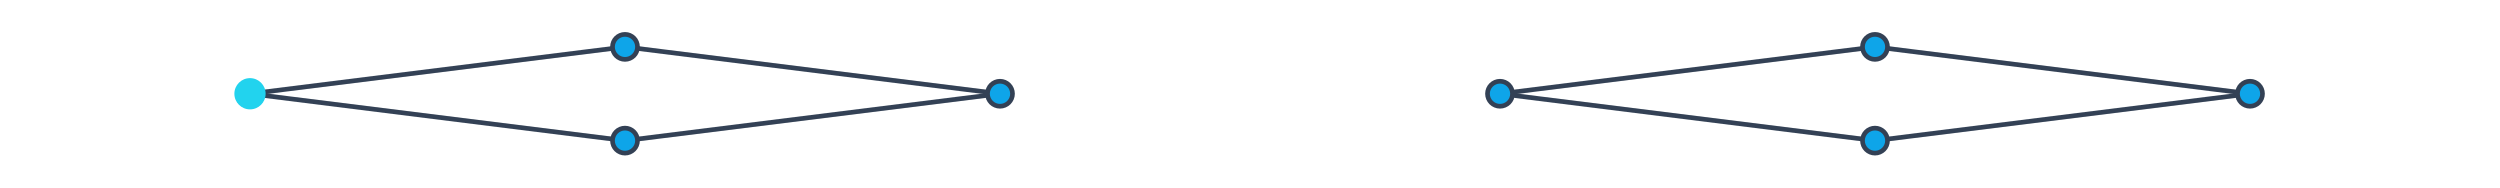
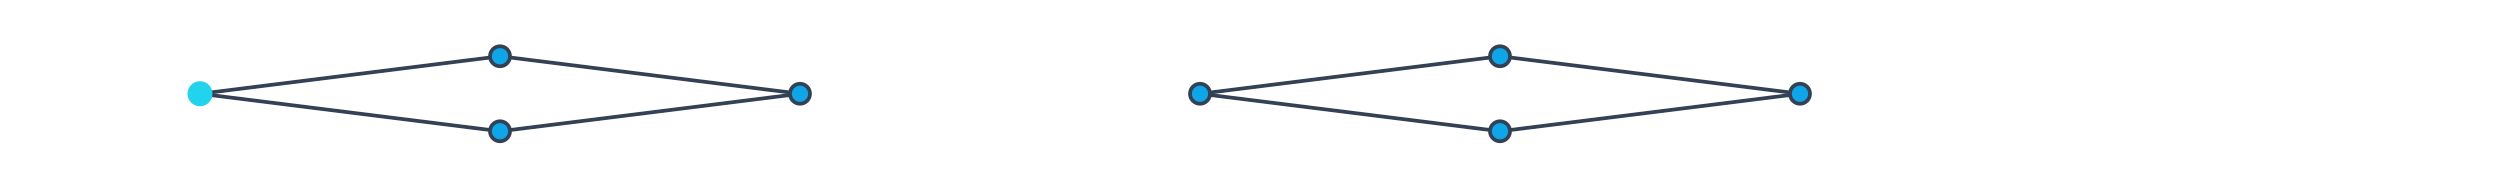
- <svg xmlns="http://www.w3.org/2000/svg" viewBox="0 0 800 60" width="800" height="60">
+ <svg xmlns="http://www.w3.org/2000/svg" viewBox="0 0 1000 60" width="800" height="60">
  <g stroke="#334155" stroke-width="1.5" fill="#0ea5e9">
    <line x1="80" y1="30" x2="200" y2="15" />
    <line x1="80" y1="30" x2="200" y2="45" />
    <line x1="200" y1="15" x2="320" y2="30" />
    <line x1="200" y1="45" x2="320" y2="30" />
    <line x1="480" y1="30" x2="600" y2="15" />
    <line x1="480" y1="30" x2="600" y2="45" />
    <line x1="600" y1="15" x2="720" y2="30" />
    <line x1="600" y1="45" x2="720" y2="30" />
    <circle cx="80" cy="30" r="4" />
    <circle cx="200" cy="15" r="4" />
    <circle cx="200" cy="45" r="4" />
    <circle cx="320" cy="30" r="4" />
    <circle cx="480" cy="30" r="4" />
    <circle cx="600" cy="15" r="4" />
    <circle cx="600" cy="45" r="4" />
    <circle cx="720" cy="30" r="4" />
  </g>
  <circle cx="80" cy="30" r="5" fill="#22d3ee">
    <animateMotion dur="2.8s" repeatCount="indefinite" path="M30 30 L30 15 L320 30 L480 30 L600 45 L720 30" />
  </circle>
</svg>
